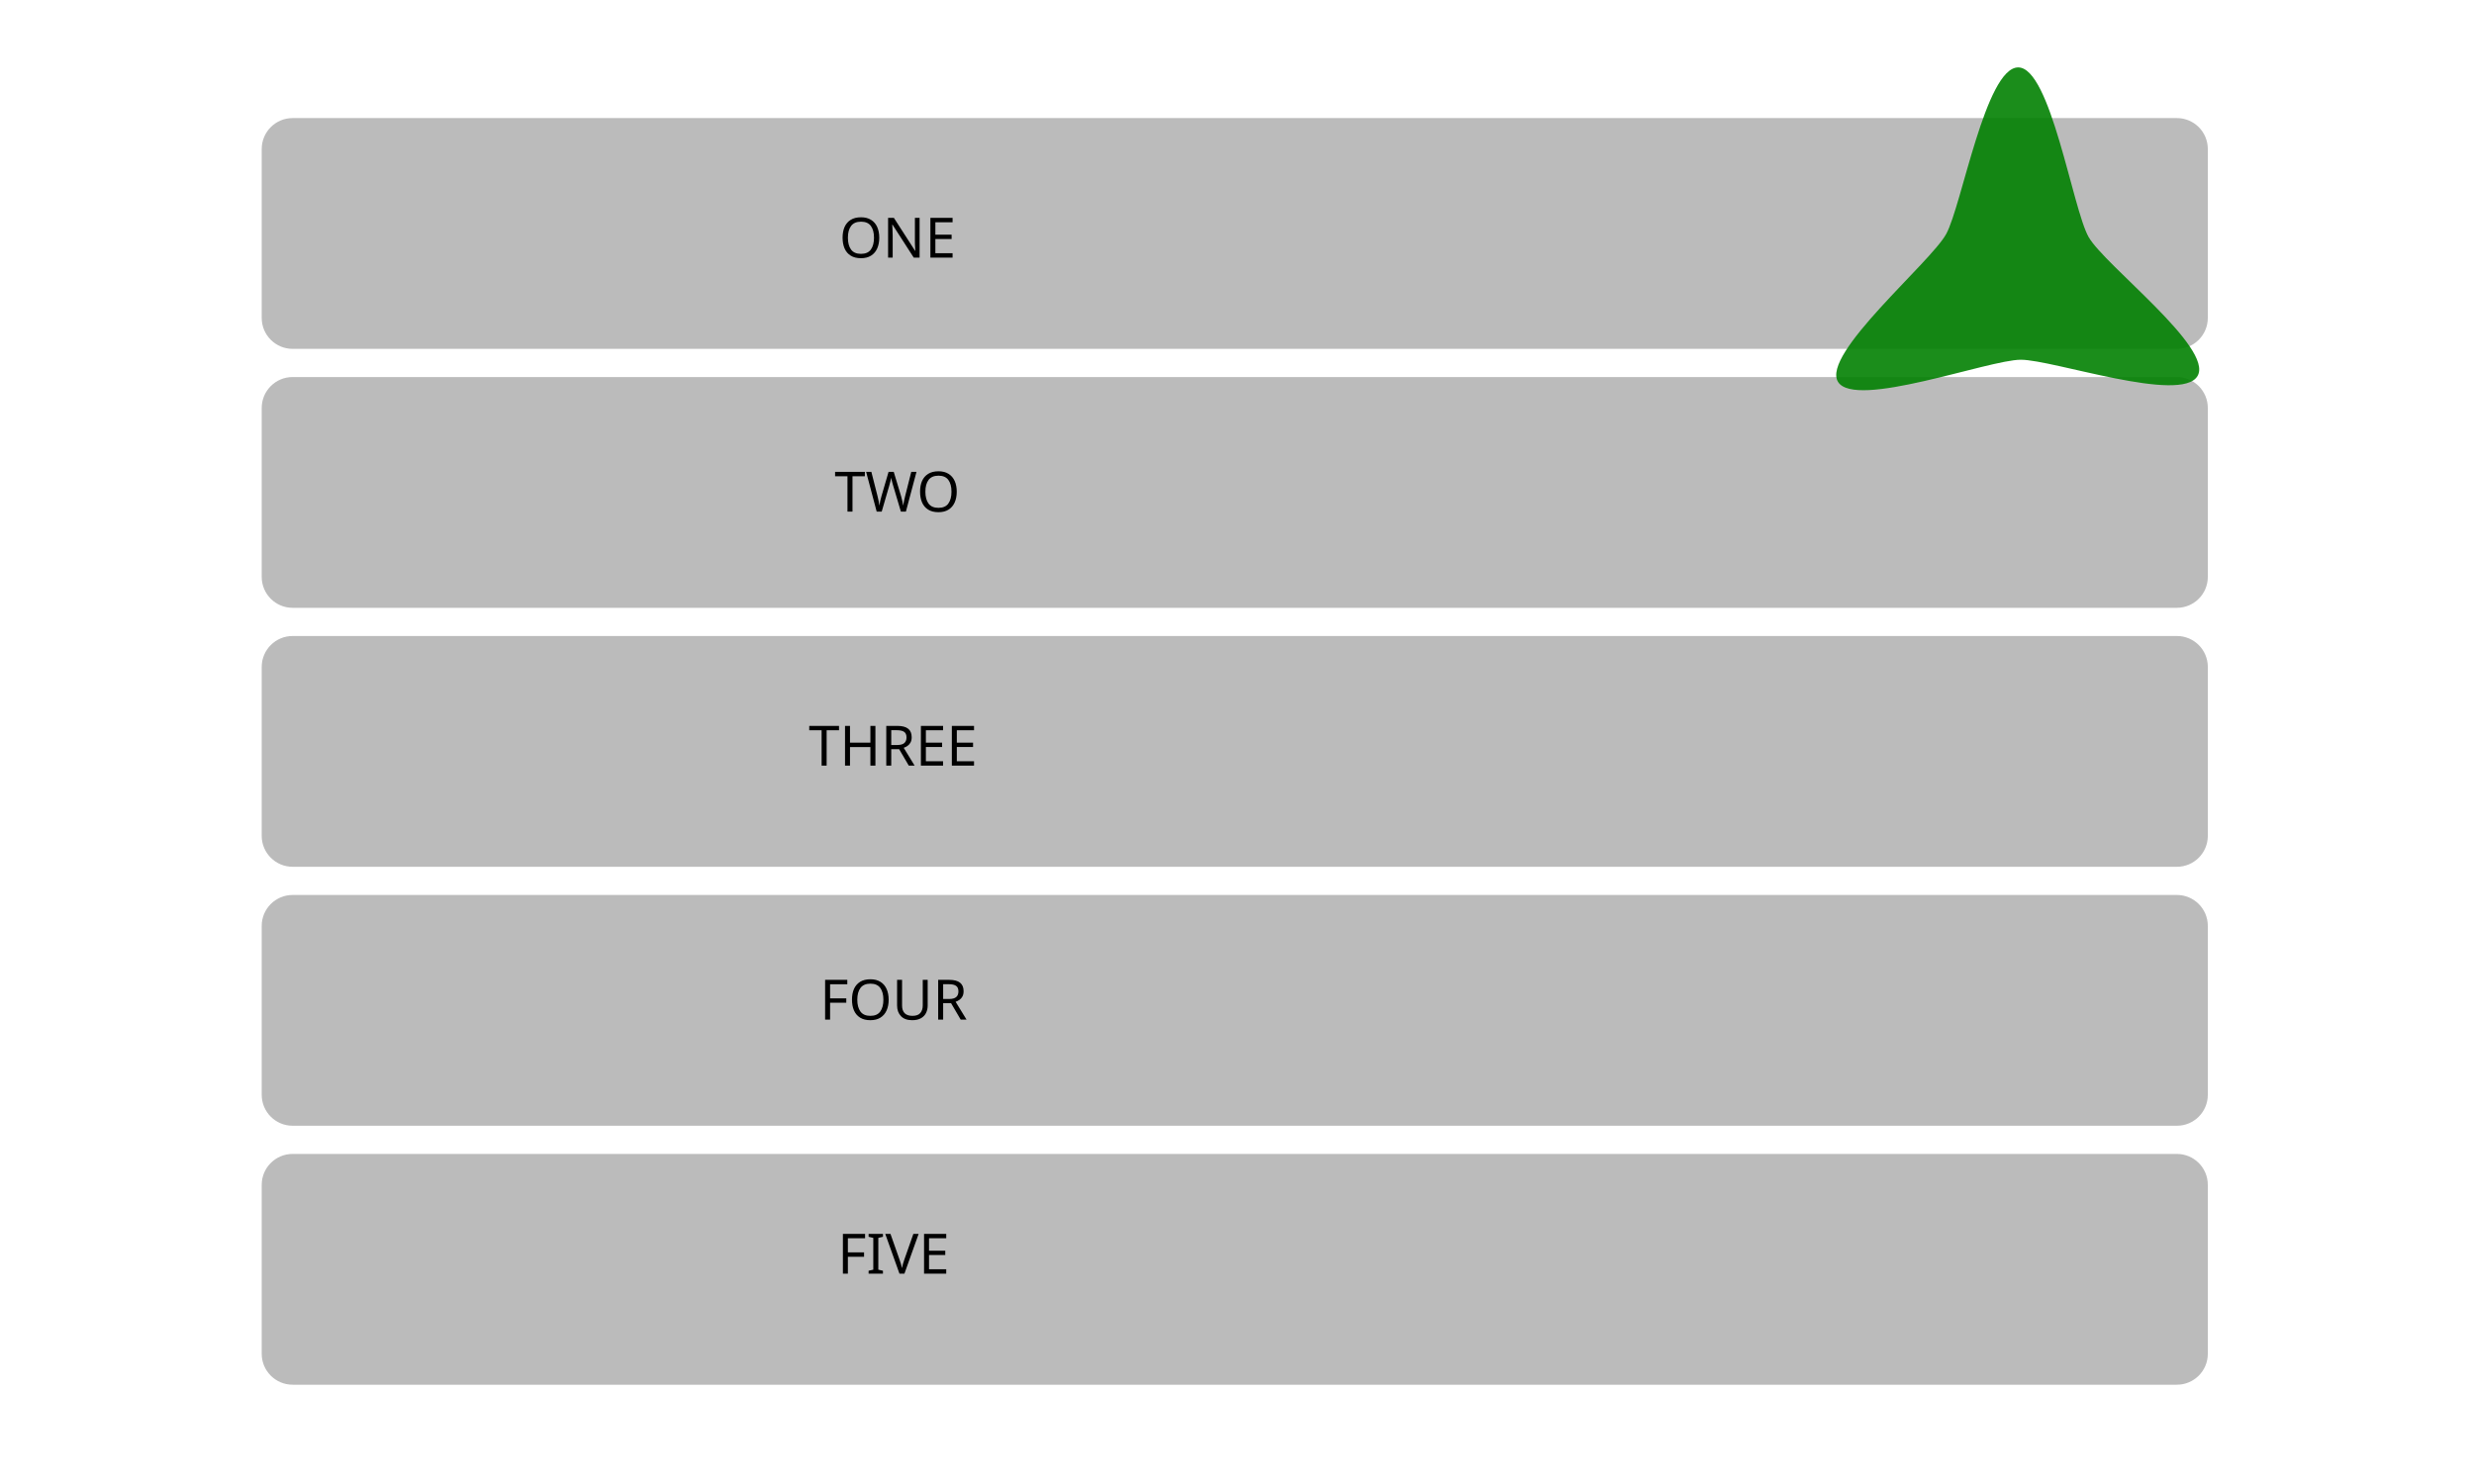
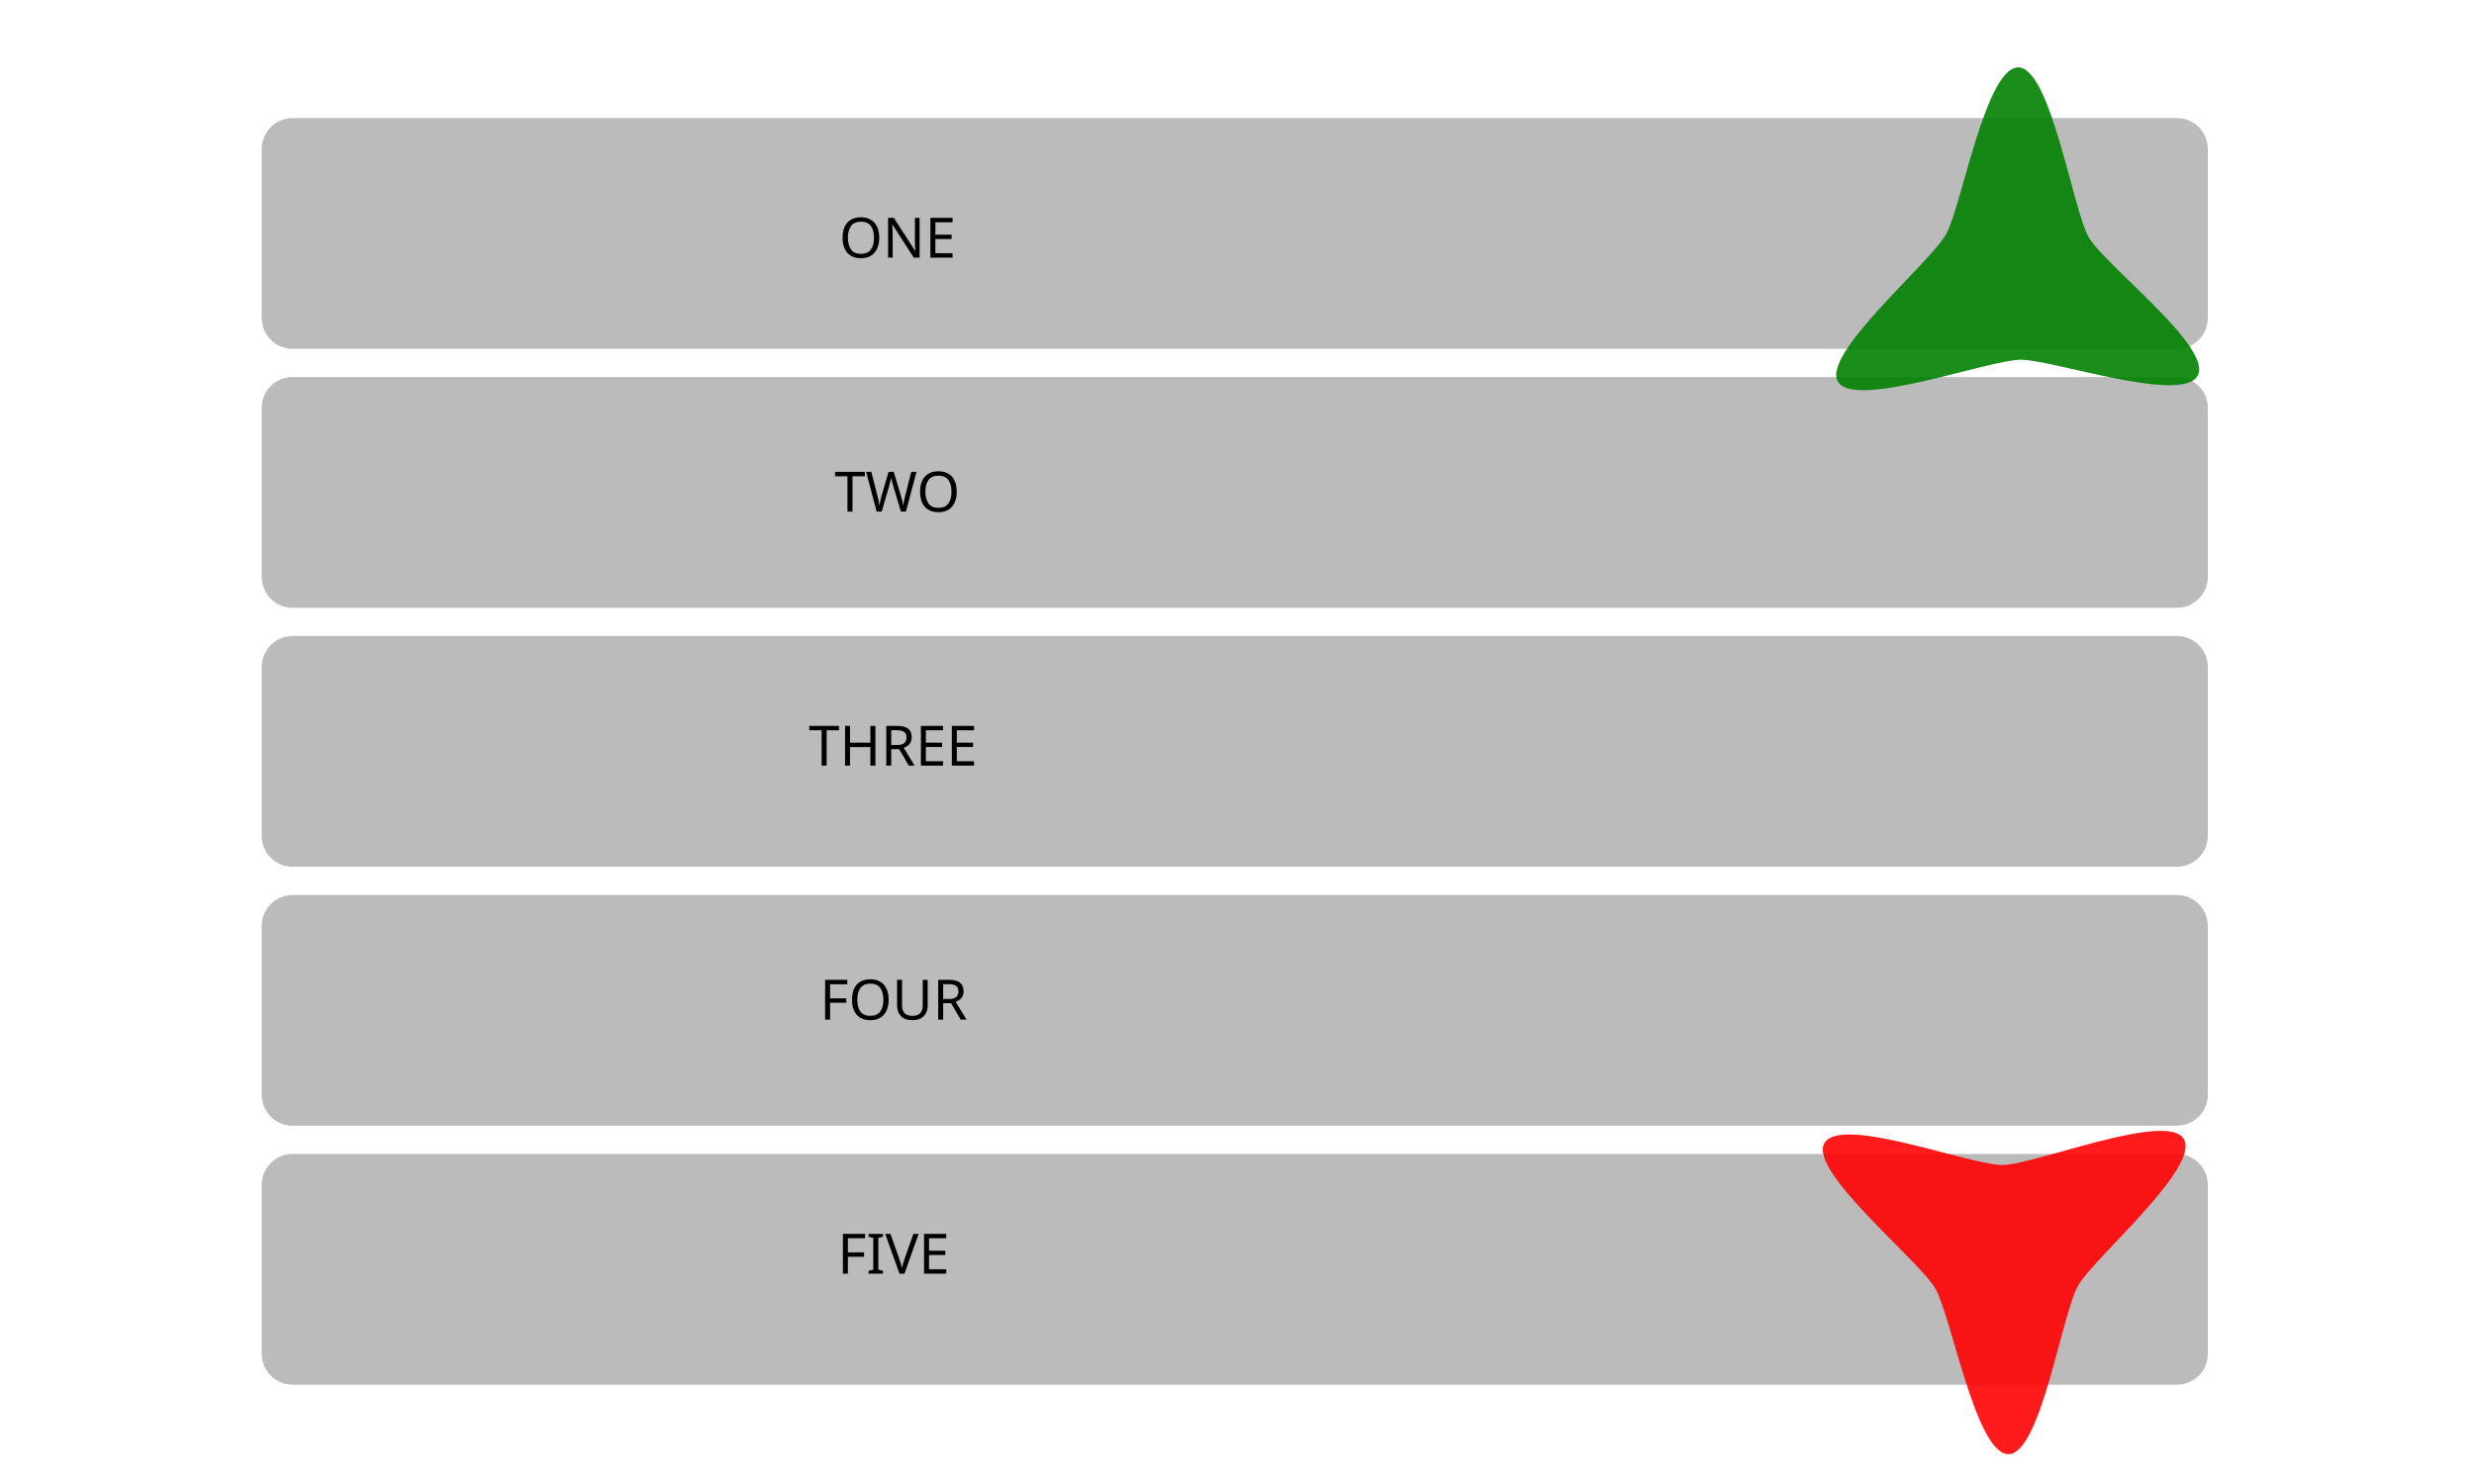
<svg xmlns="http://www.w3.org/2000/svg" width="800" height="480" id="svg2" version="1.0">
  <defs id="defs4">
    </defs>
  <g id="layer1">
    <rect style="fill:#ffffff" id="rect2383" width="800" height="480" x="0" y="0" />
    <g id="g3289">
      <rect ry="10" rx="10" y="38.192" x="84.629" height="74.647" width="629.295" id="rect3237" style="opacity:0.893;fill:#b3b3b3;fill-opacity:1;stroke:none;stroke-width:6;stroke-miterlimit:4;stroke-dasharray:none;stroke-opacity:1" />
      <text id="text3269" y="83.327" x="271.367" style="font-size:18px;font-style:normal;font-variant:normal;font-weight:normal;font-stretch:normal;fill:#000000;fill-opacity:1;stroke:none;stroke-width:1px;stroke-linecap:butt;stroke-linejoin:miter;stroke-opacity:1;font-family:Sans;-inkscape-font-specification:Sans" xml:space="preserve">
        <tspan y="83.327" x="271.367" id="tspan3271">ONE</tspan>
      </text>
    </g>
    <g id="g3294">
      <rect ry="10" rx="10" y="121.953" x="84.629" height="74.647" width="629.295" id="rect3239" style="opacity:0.893;fill:#b3b3b3;fill-opacity:1;stroke:none;stroke-width:6;stroke-miterlimit:4;stroke-dasharray:none;stroke-opacity:1" />
      <text id="text3273" y="165.482" x="269.851" style="font-size:18px;font-style:normal;font-variant:normal;font-weight:normal;font-stretch:normal;fill:#000000;fill-opacity:1;stroke:none;stroke-width:1px;stroke-linecap:butt;stroke-linejoin:miter;stroke-opacity:1;font-family:Sans;-inkscape-font-specification:Sans" xml:space="preserve">
        <tspan y="165.482" x="269.851" id="tspan3275">TWO</tspan>
      </text>
    </g>
    <g id="g3299">
      <rect ry="10" rx="10" y="205.714" x="84.629" height="74.647" width="629.295" id="rect3241" style="opacity:0.893;fill:#b3b3b3;fill-opacity:1;stroke:none;stroke-width:6;stroke-miterlimit:4;stroke-dasharray:none;stroke-opacity:1" />
      <text id="text3277" y="247.646" x="261.493" style="font-size:18px;font-style:normal;font-variant:normal;font-weight:normal;font-stretch:normal;fill:#000000;fill-opacity:1;stroke:none;stroke-width:1px;stroke-linecap:butt;stroke-linejoin:miter;stroke-opacity:1;font-family:Sans;-inkscape-font-specification:Sans" xml:space="preserve">
        <tspan y="247.646" x="261.493" id="tspan3279">THREE</tspan>
      </text>
    </g>
    <g id="g3304">
      <rect ry="10" rx="10" y="289.476" x="84.629" height="74.647" width="629.295" id="rect3243" style="opacity:0.893;fill:#b3b3b3;fill-opacity:1;stroke:none;stroke-width:6;stroke-miterlimit:4;stroke-dasharray:none;stroke-opacity:1" />
      <text id="text3281" y="329.793" x="265.061" style="font-size:18px;font-style:normal;font-variant:normal;font-weight:normal;font-stretch:normal;fill:#000000;fill-opacity:1;stroke:none;stroke-width:1px;stroke-linecap:butt;stroke-linejoin:miter;stroke-opacity:1;font-family:Sans;-inkscape-font-specification:Sans" xml:space="preserve">
        <tspan y="329.793" x="265.061" id="tspan3283">FOUR</tspan>
      </text>
    </g>
    <g id="g3309">
      <rect ry="10" rx="10" y="373.237" x="84.629" height="74.647" width="629.295" id="rect3245" style="opacity:0.893;fill:#b3b3b3;fill-opacity:1;stroke:none;stroke-width:6;stroke-miterlimit:4;stroke-dasharray:none;stroke-opacity:1" />
      <text id="text3285" y="411.957" x="270.814" style="font-size:18px;font-style:normal;font-variant:normal;font-weight:normal;font-stretch:normal;fill:#000000;fill-opacity:1;stroke:none;stroke-width:1px;stroke-linecap:butt;stroke-linejoin:miter;stroke-opacity:1;font-family:Sans;-inkscape-font-specification:Sans" xml:space="preserve">
        <tspan y="411.957" x="270.814" id="tspan3287">FIVE</tspan>
      </text>
    </g>
    <path style="opacity:0.893;fill:#008000;fill-opacity:1;stroke:none;stroke-width:6;stroke-miterlimit:4;stroke-dasharray:none;stroke-opacity:1" id="path3316" d="M 710.604,121.609 C 705.284,130.662 663.893,116.349 653.452,116.357 C 643.01,116.365 599.814,132.471 594.34,123.5 C 588.866,114.53 624.319,84.897 629.347,75.651 C 634.375,66.406 642.086,21.901 652.583,21.803 C 663.081,21.705 670.195,67.473 675.364,76.634 C 680.534,85.795 715.923,112.555 710.604,121.609 z" />
+     <path style="opacity:0.893;fill:#ff0000;fill-opacity:1;stroke:none;stroke-width:6;stroke-miterlimit:4;stroke-dasharray:none;stroke-opacity:1" id="path2426" d="M 706.172,368.435 C 711.506,377.568 677.448,406.599 672.078,415.647 C 666.709,424.695 659.938,470.473 649.405,470.341 C 638.872,470.208 631.103,425.935 625.798,416.749 C 620.493,407.564 584.597,378.757 589.973,369.693 C 595.349,360.629 637.003,376.904 647.585,376.803 C 658.167,376.701 700.838,359.302 706.172,368.435 z" />
  </g>
</svg>
